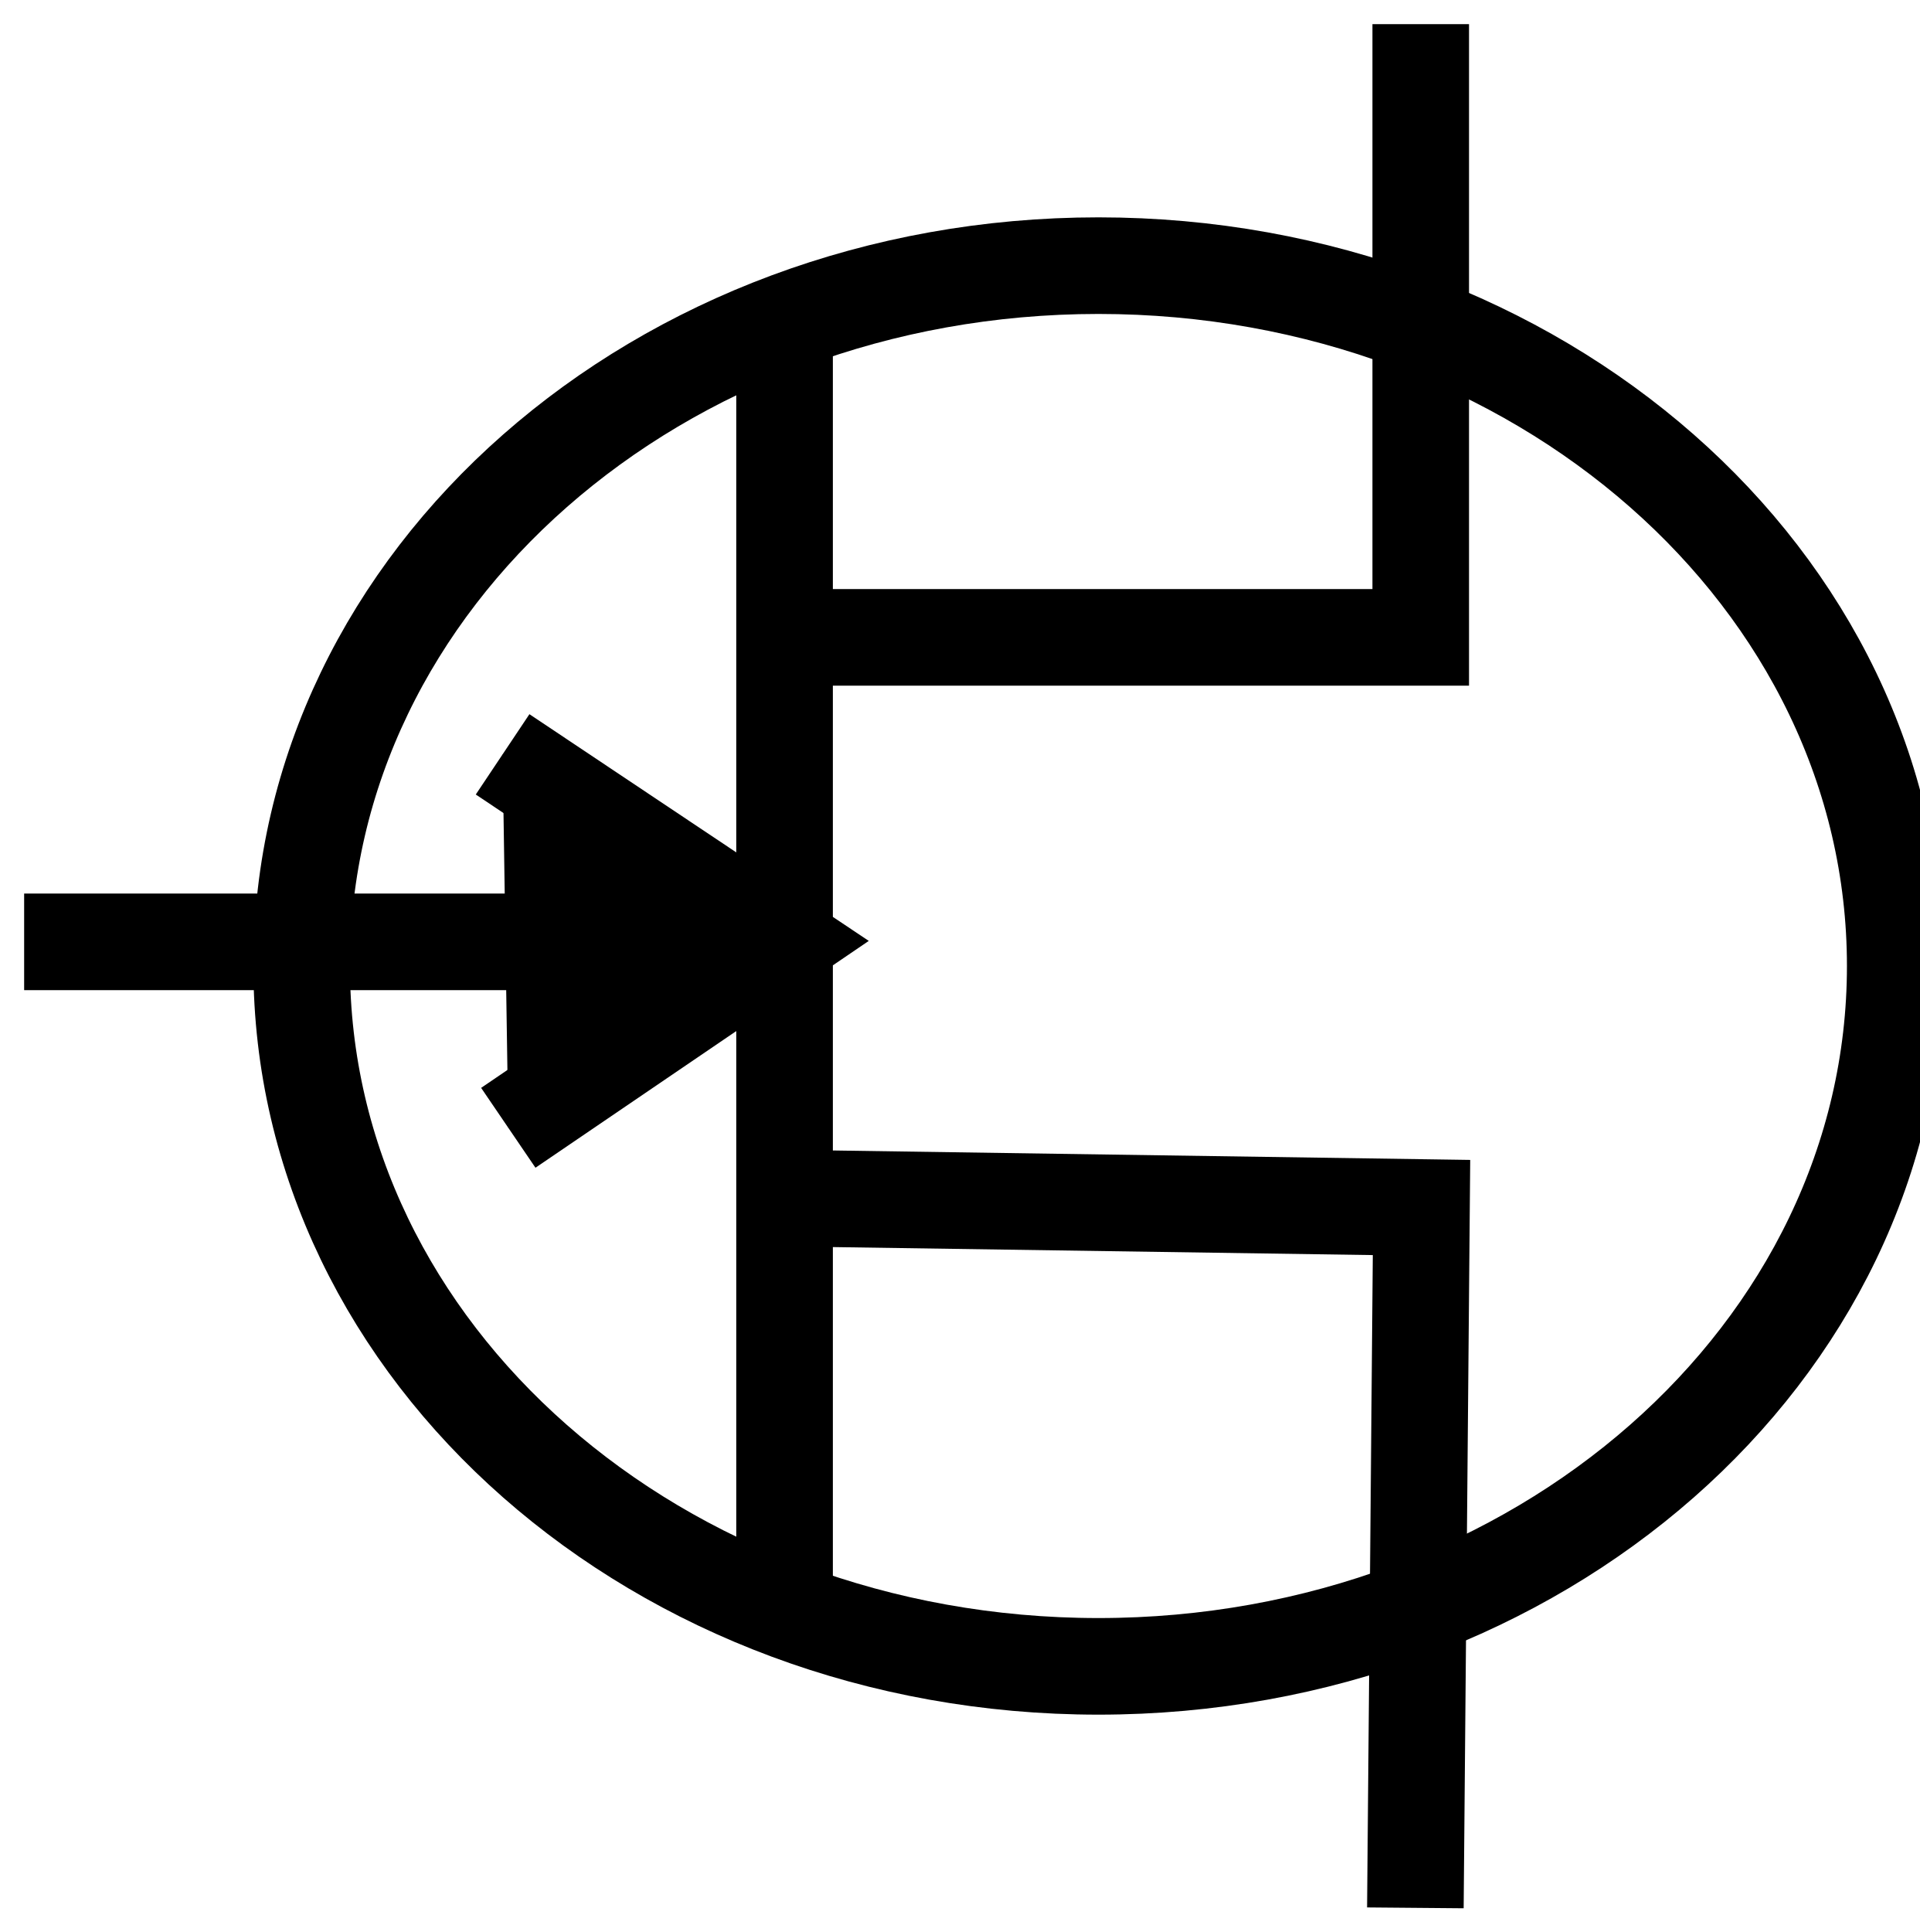
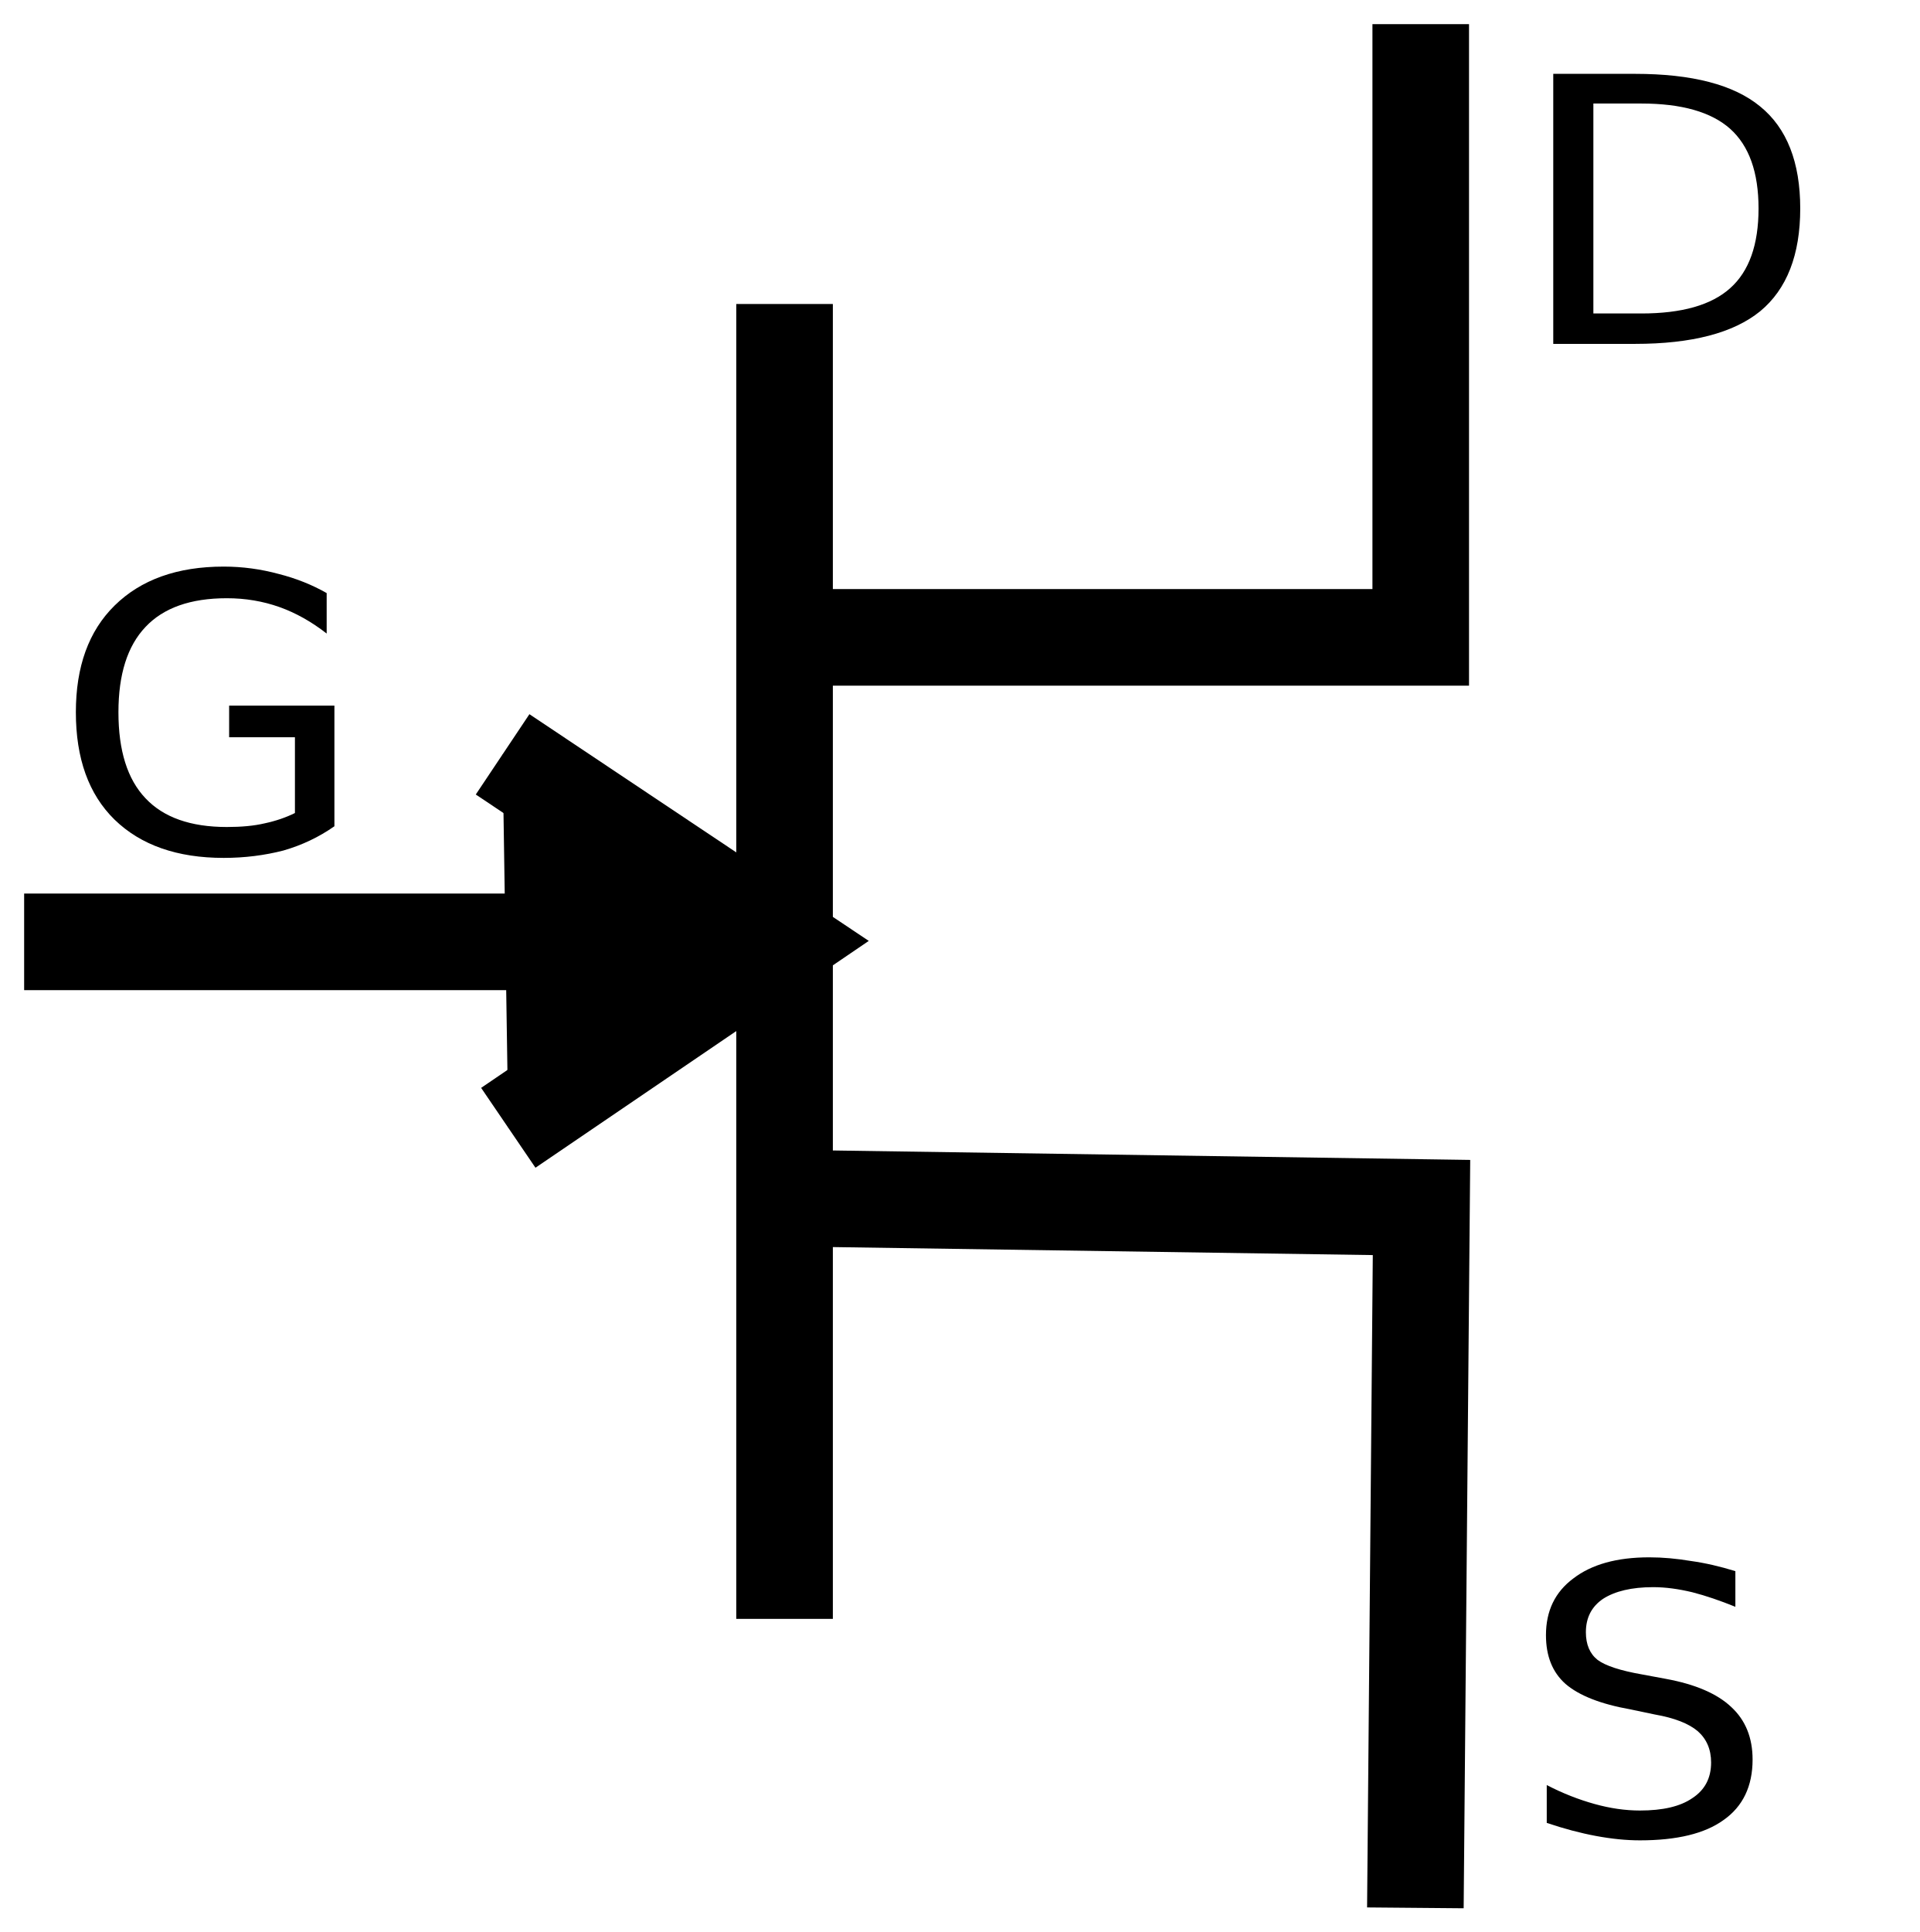
- <svg xmlns="http://www.w3.org/2000/svg" version="1.0" width="39.747" height="40">
-   <defs>
- </defs>
-   <g connects="0,20;30,0;30,40" stroke="black" stroke-width="2px" id="Q" flippable="true">
-     <path d="M 39.247,20 C 39.247,28.008 31.859,34.5 22.747,34.5 C 13.634,34.5 6.247,28.008 6.247,20 C 6.247,11.992 13.634,5.5 22.747,5.5 C 31.859,5.5 39.247,11.992 39.247,20 L 39.247,20 z" id="path2170" fill="none" />
-     <path d="M 16.247,33.517 L 16.247,6.294" id="path2178" />
-     <path d="M 16.684,24.811 L 29.437,25 L 29.31,39.5" id="path3564" fill="none" />
-     <path d="M 16.566,13.196 L 29.421,13.196 L 29.421,0.5" id="path3566" fill="none" />
-     <path d="M 15.993,19.5 L 0.5,19.5" id="path3568" />
-     <path d="M 10.408,15.618 L 16.202,19.488 L 10.526,23.35" id="path3572" />
+ <svg xmlns="http://www.w3.org/2000/svg" id="svg2" viewBox="0 0 39.747 40" version="1.0">
+   <g id="Q" stroke="#000" stroke-width="2px" connects="0,20;30,0;30,40" flippable="true">
+     <rect id="rect2162" height="40" width="40" y="0" x="0" style="fill:none;stroke:none" />
+     <path id="path2178" d="M16.247,33.517v-27.223" />
+     <path id="path3564" fill="none" d="M16.684,24.811l12.753,0.189-0.127,14.5" />
+     <path id="path3566" fill="none" d="M16.566,13.196h12.855v-12.696" />
+     <path id="path3568" d="M15.993,19.5h-15.493" />
+     <path id="path3572" d="M10.408,15.618l5.794,3.87-5.676,3.862" />
+     <text id="text2823" stroke-width="0px" font-weight="normal" transform="scale(1.025947,0.974709)" font-style="normal" font-size="8.19px" y="18.114" x="1.079" font-family="Bitstream Vera Sans" fill="#000000">
+       <tspan id="tspan2825" x="1.079" y="18.114">G</tspan>
+     </text>
+     <text id="text2827" stroke-width="0px" font-weight="normal" transform="scale(1.04245,0.9592785)" font-style="normal" font-size="8.001px" y="7.421" x="30.073" font-family="Bitstream Vera Sans" fill="#000000">
+       <tspan id="tspan2829" x="30.073" y="7.421">D</tspan>
+     </text>
+     <text id="text2831" stroke-width="0px" font-weight="normal" transform="scale(1.037295,0.9640456)" font-style="normal" font-size="8.048px" y="39.415" x="30.333" font-family="Bitstream Vera Sans" fill="#000000">
+       <tspan id="tspan2833" x="30.333" y="39.415">S</tspan>
+     </text>
  </g>
</svg>
